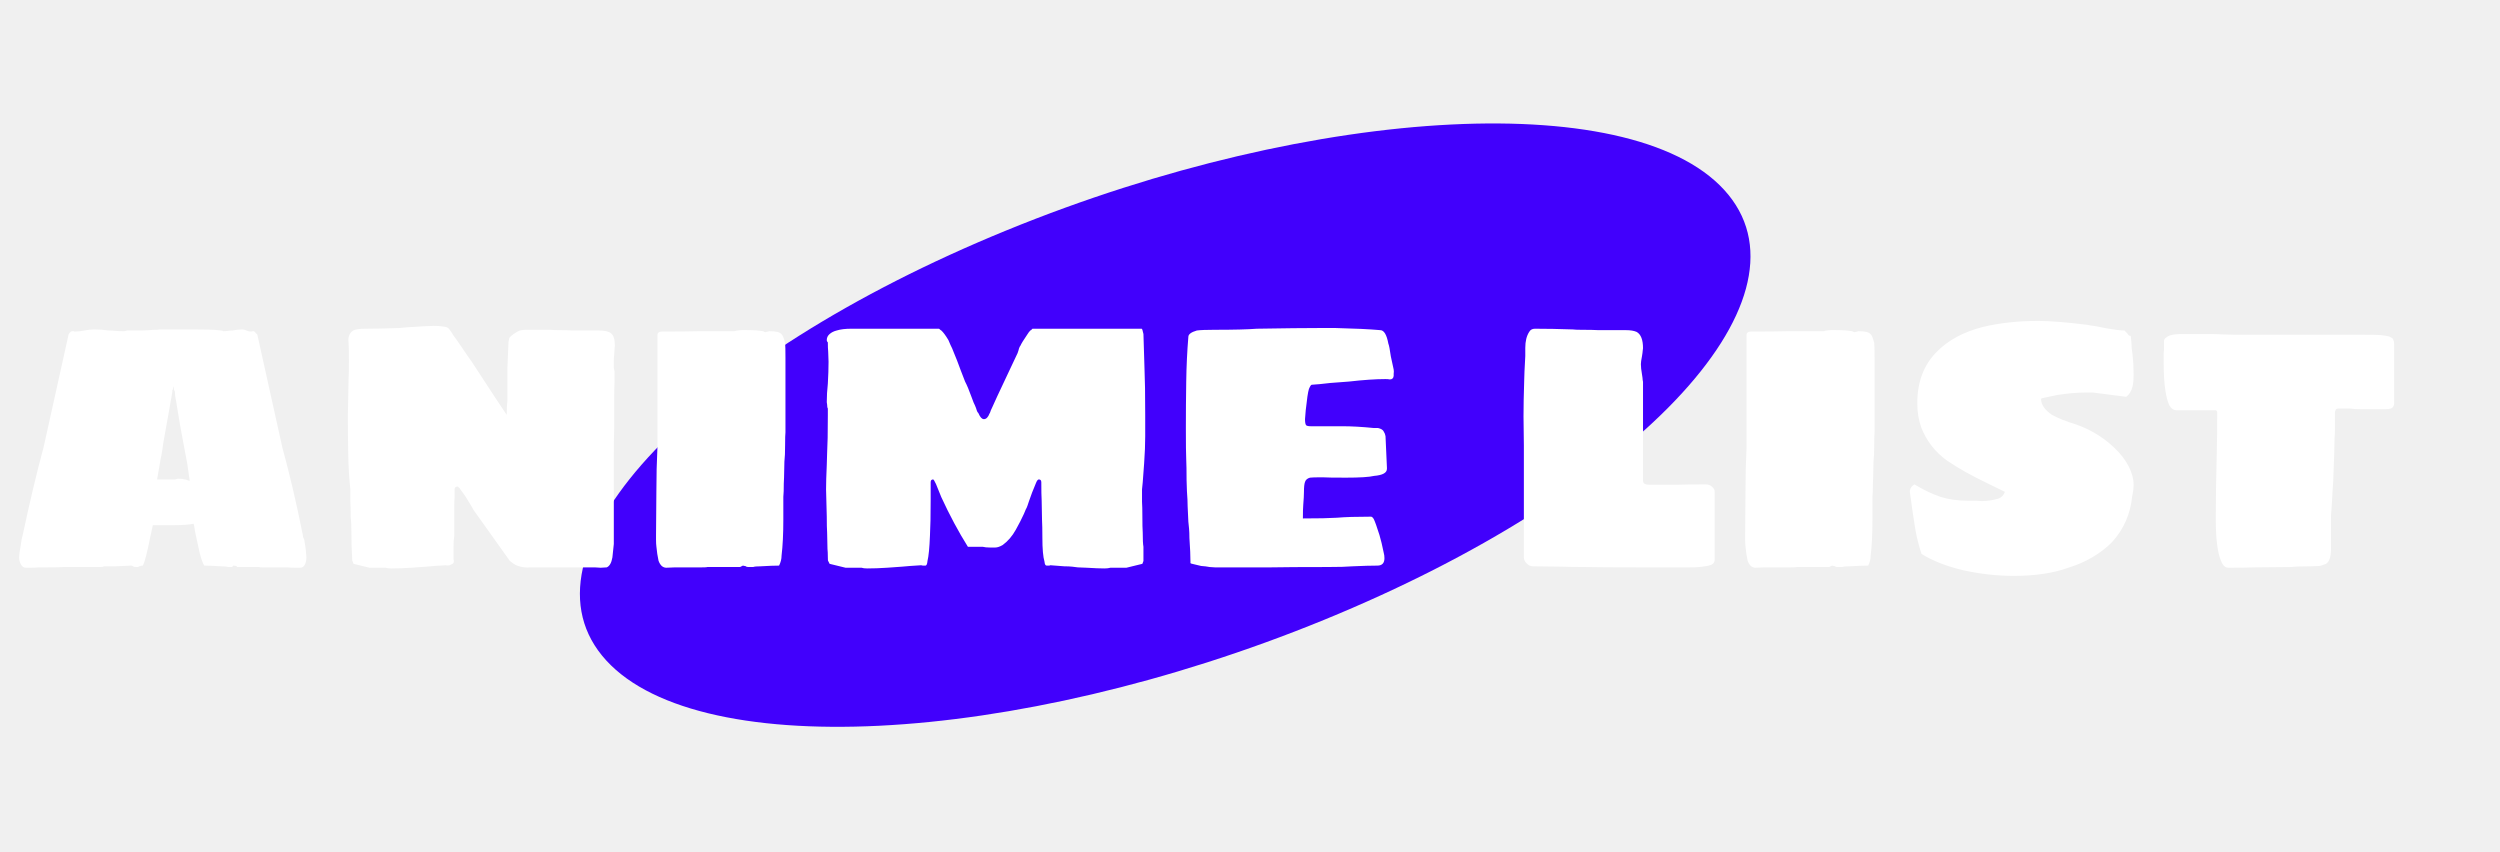
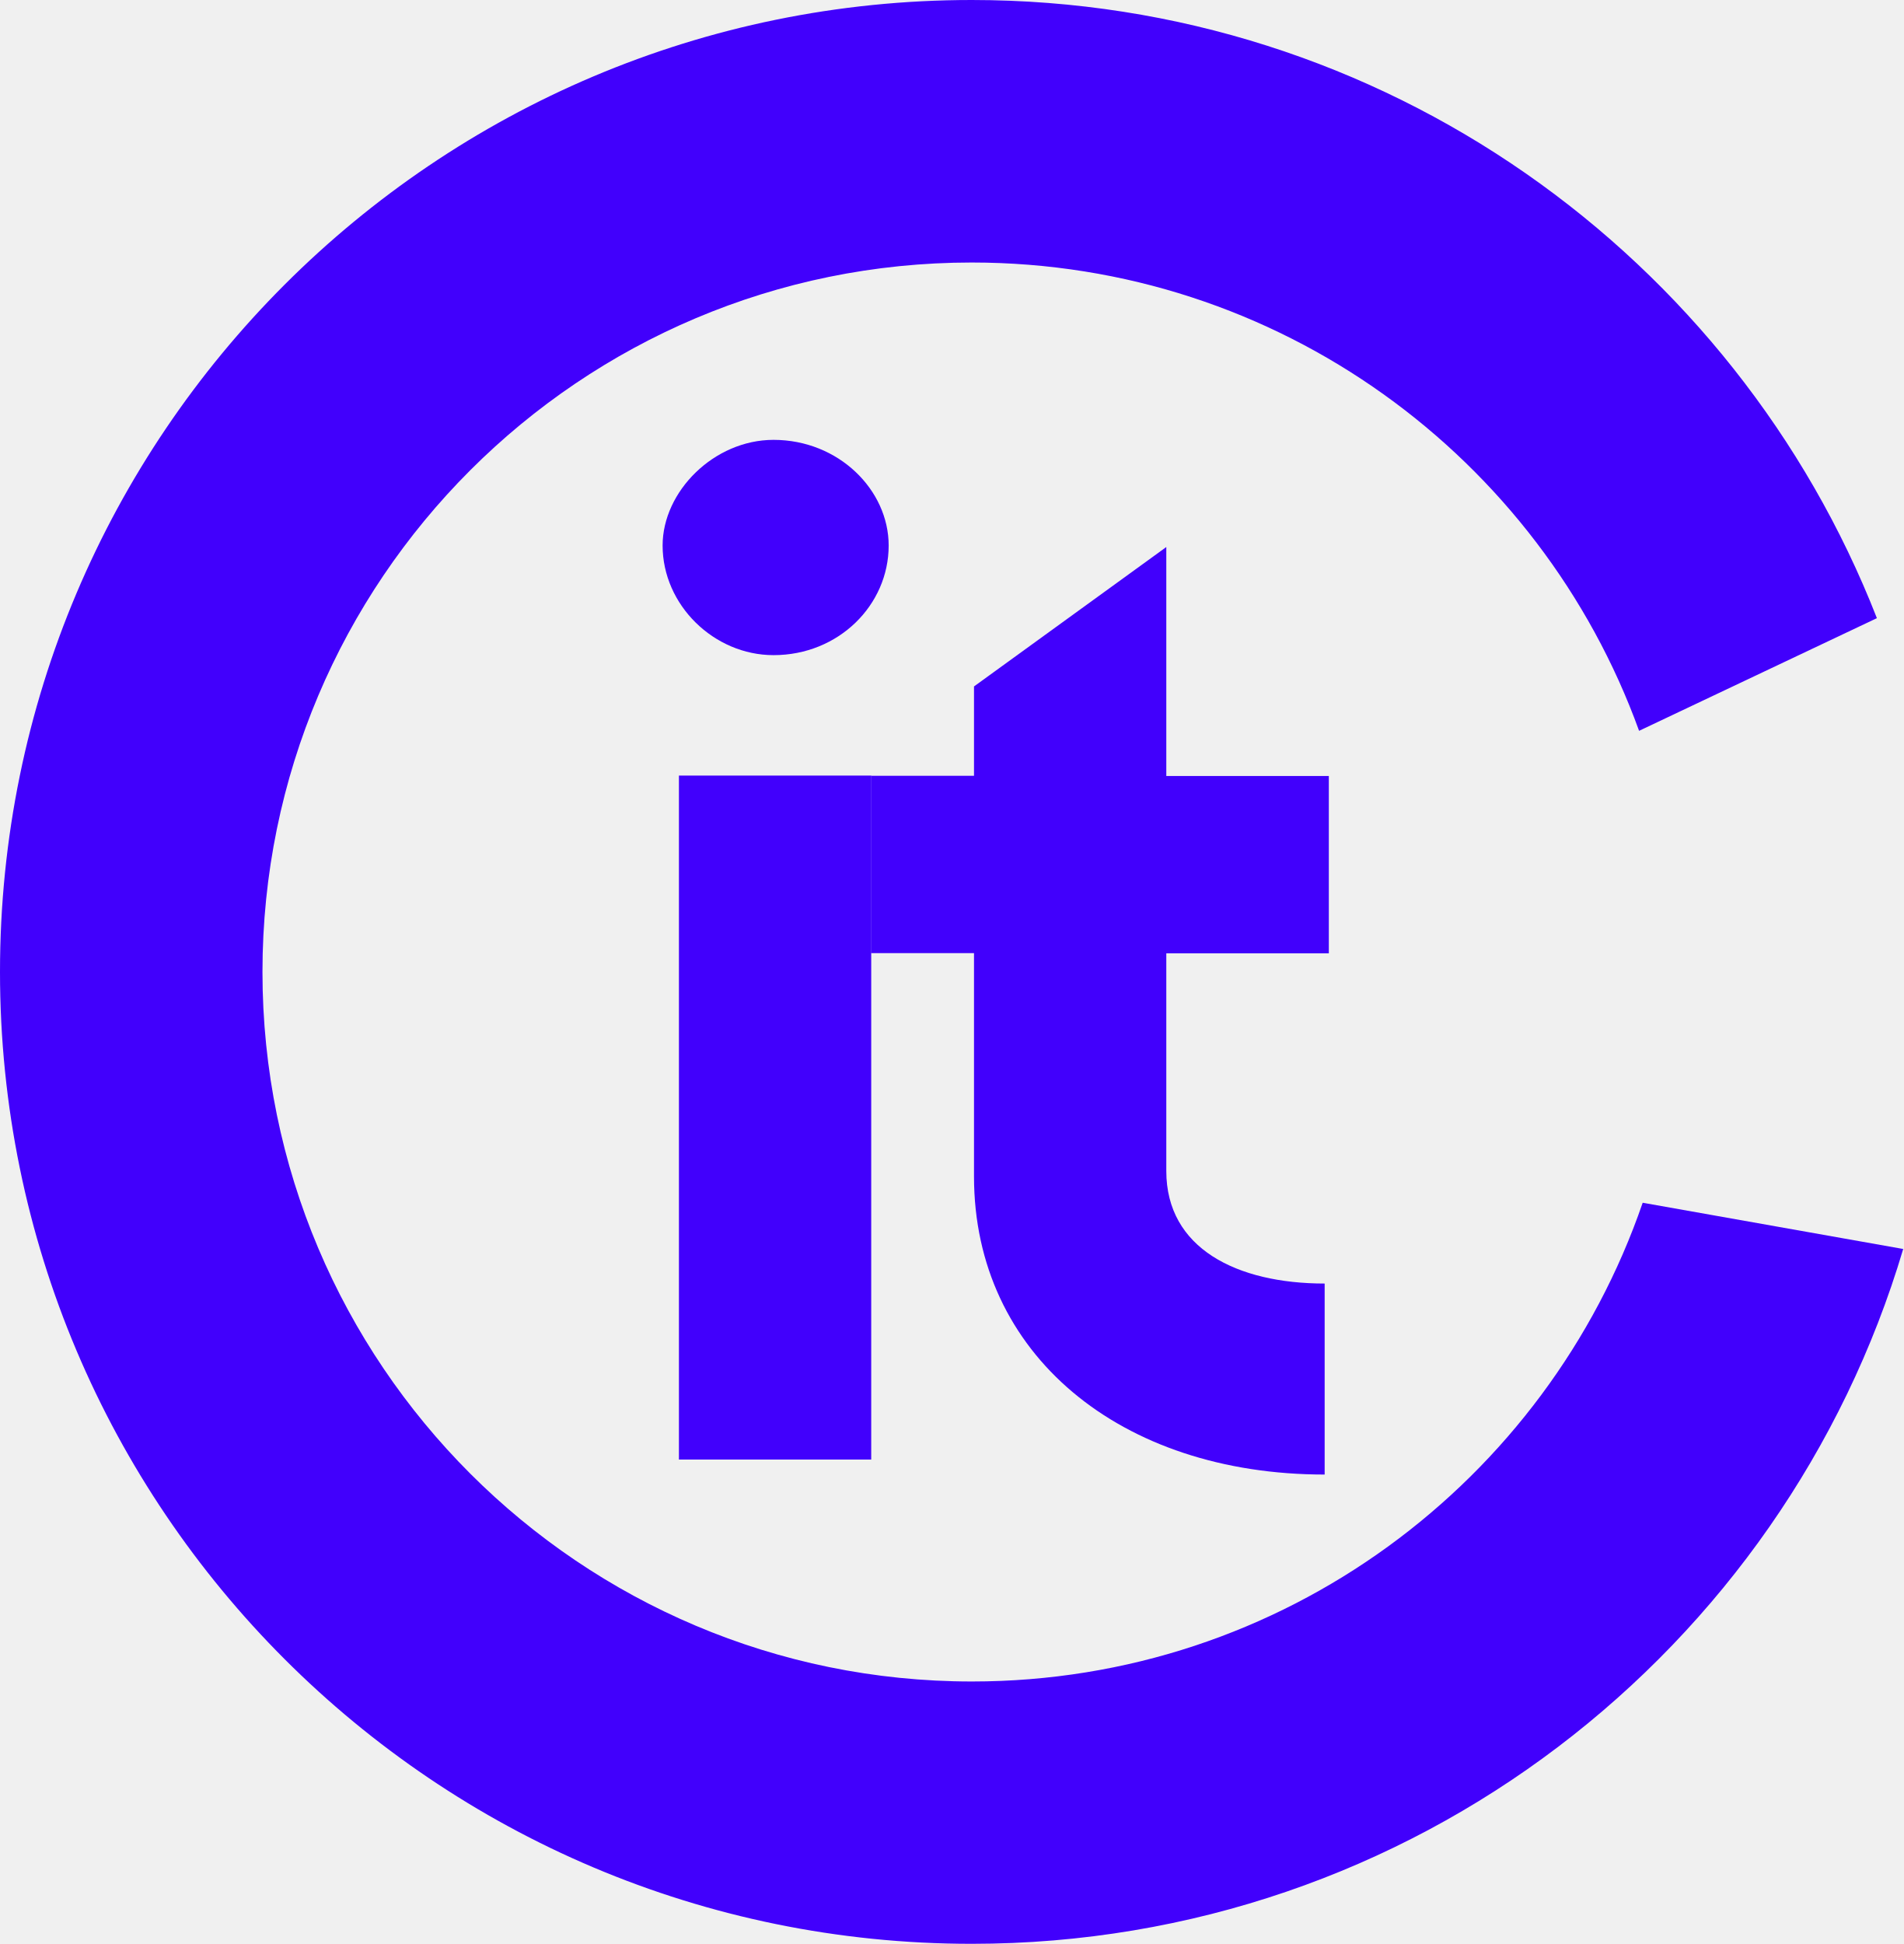
- <svg xmlns="http://www.w3.org/2000/svg" width="141" height="48" viewBox="0 0 141 48" fill="none">
-   <path d="M74.669 34.963C92.212 27.788 102.426 17.052 97.482 10.985C92.538 4.918 74.308 5.817 56.765 12.993C39.222 20.169 29.008 30.904 33.952 36.971C38.896 43.038 57.126 42.139 74.669 34.963Z" fill="#4100FC" />
-   <path d="M1.46 32.02C1.287 32.02 1.167 31.887 1.1 31.62C1.087 31.58 1.08 31.513 1.08 31.42C1.08 31.287 1.107 31.087 1.16 30.82C1.187 30.647 1.207 30.513 1.22 30.42C1.247 30.313 1.267 30.233 1.28 30.18C1.68 28.3 2.073 26.647 2.46 25.22L3.86 18.9C3.86 18.873 3.88 18.833 3.92 18.78C3.96 18.727 4.007 18.693 4.06 18.68H4.16C4.16 18.693 4.18 18.7 4.22 18.7C4.38 18.7 4.56 18.68 4.76 18.64C4.96 18.6 5.14 18.58 5.3 18.58C5.593 18.58 5.867 18.6 6.12 18.64C6.24 18.64 6.373 18.647 6.52 18.66C6.667 18.673 6.82 18.68 6.98 18.68C7.033 18.68 7.093 18.667 7.16 18.64H7.52H7.98L8.46 18.62C8.553 18.607 8.667 18.6 8.8 18.6C8.907 18.6 8.96 18.593 8.96 18.58H9.28H9.96H10.8C11.547 18.58 12.04 18.593 12.28 18.62C12.32 18.62 12.373 18.627 12.44 18.64C12.52 18.64 12.567 18.653 12.58 18.68C12.673 18.68 12.767 18.673 12.86 18.66C12.953 18.647 13.04 18.64 13.12 18.64C13.307 18.6 13.487 18.58 13.66 18.58C13.74 18.58 13.82 18.6 13.9 18.64C13.98 18.68 14.067 18.7 14.16 18.7L14.26 18.68H14.32C14.36 18.707 14.4 18.747 14.44 18.8C14.493 18.84 14.52 18.873 14.52 18.9L15.92 25.22C16.347 26.78 16.733 28.433 17.08 30.18C17.08 30.26 17.107 30.347 17.16 30.44C17.173 30.533 17.193 30.66 17.22 30.82C17.247 30.98 17.26 31.113 17.26 31.22C17.273 31.273 17.28 31.347 17.28 31.44C17.28 31.627 17.24 31.78 17.16 31.9C17.107 31.98 17.027 32.02 16.92 32.02H16.66C16.46 32.02 16.307 32.013 16.2 32H15.68H15.18H14.78C14.673 32 14.62 31.993 14.62 31.98H13.36V31.94C13.307 31.913 13.24 31.9 13.16 31.9C13.16 31.9 13.153 31.907 13.14 31.92C13.14 31.92 13.133 31.927 13.12 31.94C13.12 31.967 13.107 31.98 13.08 31.98H13.02H12.86C12.793 31.953 12.66 31.94 12.46 31.94C12.06 31.913 11.747 31.9 11.52 31.9C11.44 31.78 11.353 31.54 11.26 31.18C11.18 30.82 11.093 30.42 11 29.98C10.973 29.767 10.947 29.62 10.92 29.54C10.64 29.593 10.273 29.62 9.82 29.62H9.2H8.62L8.48 30.26C8.307 31.14 8.167 31.687 8.06 31.9C8.007 31.9 7.94 31.913 7.86 31.94C7.833 31.953 7.807 31.967 7.78 31.98C7.767 31.98 7.76 31.98 7.76 31.98H7.68C7.6 31.98 7.54 31.967 7.5 31.94C7.473 31.913 7.44 31.9 7.4 31.9L6.5 31.94H6.18H5.88C5.827 31.967 5.76 31.98 5.68 31.98H5.6H3.76H3.58C3.433 31.993 3.133 32 2.68 32H2.16C2.053 32.013 1.9 32.02 1.7 32.02H1.46ZM10.7 27.12C10.607 26.467 10.56 26.14 10.56 26.14C10.52 25.953 10.453 25.6 10.36 25.08C10.333 24.947 10.267 24.587 10.16 24C10.053 23.36 10 23.04 10 23.04C9.96 22.773 9.92 22.54 9.88 22.34L9.86 22.08C9.82 22.013 9.8 21.953 9.8 21.9L9.78 21.78C9.767 21.807 9.76 21.847 9.76 21.9C9.76 21.953 9.747 21.987 9.72 22V22.08L9.68 22.34C9.667 22.433 9.647 22.54 9.62 22.66C9.607 22.767 9.587 22.887 9.56 23.02L9.46 23.58C9.313 24.42 9.227 24.907 9.2 25.04C9.187 25.187 9.153 25.407 9.1 25.7C9.073 25.793 9.047 25.933 9.02 26.12L8.86 27.04H9.88L10.02 27H10.06C10.22 27 10.34 27.013 10.42 27.04C10.473 27.04 10.52 27.053 10.56 27.08C10.613 27.093 10.66 27.107 10.7 27.12ZM22.079 32.06C21.946 32.06 21.833 32.047 21.739 32.02H21.339H21.019H20.839L19.939 31.8L19.879 31.64C19.866 31.64 19.859 31.567 19.859 31.42C19.833 31.02 19.819 30.56 19.819 30.04C19.819 29.667 19.806 29.367 19.779 29.14C19.779 28.767 19.773 28.487 19.759 28.3V27.6C19.693 26.987 19.653 26.313 19.639 25.58C19.626 24.847 19.619 24.133 19.619 23.44L19.659 21.4C19.673 21.173 19.679 20.827 19.679 20.36C19.679 19.893 19.673 19.547 19.659 19.32C19.619 19.013 19.706 18.787 19.919 18.64C20.053 18.573 20.286 18.54 20.619 18.54C21.113 18.54 21.746 18.527 22.519 18.5L22.959 18.46C23.759 18.407 24.259 18.38 24.459 18.38C24.646 18.38 24.779 18.387 24.859 18.4C25.046 18.413 25.173 18.44 25.239 18.48C25.306 18.52 25.366 18.587 25.419 18.68C25.486 18.773 25.533 18.847 25.559 18.9C25.719 19.113 25.879 19.34 26.039 19.58C26.279 19.94 26.473 20.22 26.619 20.42L27.939 22.44L28.579 23.4C28.579 23.053 28.593 22.78 28.619 22.58V20.72L28.679 19.3C28.693 19.193 28.706 19.12 28.719 19.08C28.733 19.04 28.753 19.013 28.779 19C28.806 18.973 28.826 18.953 28.839 18.94C28.999 18.807 29.159 18.707 29.319 18.64C29.453 18.613 29.559 18.6 29.639 18.6H30.779H31.019C31.126 18.613 31.313 18.62 31.579 18.62C31.873 18.62 32.106 18.627 32.279 18.64H32.959H33.519H33.759C34.106 18.64 34.339 18.693 34.459 18.8C34.606 18.907 34.679 19.14 34.679 19.5L34.659 19.7L34.639 20.02C34.626 20.1 34.619 20.207 34.619 20.34V20.58V20.74L34.659 20.94V21.58C34.646 21.807 34.639 22.193 34.639 22.74V24.22C34.626 24.567 34.619 25.053 34.619 25.68V26.84V27.52V30.68L34.539 31.44C34.486 31.747 34.379 31.933 34.219 32L33.879 32.02L33.539 32H32.639H31.459H30.239H29.939C29.673 32.027 29.413 31.993 29.159 31.9C29.039 31.847 28.906 31.76 28.759 31.64L26.719 28.78C26.719 28.767 26.573 28.52 26.279 28.04C26.173 27.88 26.073 27.74 25.979 27.62C25.953 27.567 25.919 27.527 25.879 27.5C25.853 27.46 25.833 27.44 25.819 27.44C25.699 27.44 25.639 27.493 25.639 27.6V28.04C25.626 28.173 25.619 28.393 25.619 28.7V29.48V30.24C25.593 30.4 25.579 30.6 25.579 30.84V31.24V31.54L25.599 31.64C25.599 31.747 25.546 31.813 25.439 31.84C25.373 31.893 25.266 31.907 25.119 31.88C24.666 31.907 24.306 31.933 24.039 31.96C23.879 31.973 23.599 31.993 23.199 32.02C22.799 32.047 22.426 32.06 22.079 32.06ZM37.58 32.02C37.487 32.02 37.4 31.987 37.32 31.92C37.24 31.84 37.18 31.74 37.14 31.62C37.087 31.38 37.047 31.113 37.02 30.82C37.007 30.727 37 30.6 37 30.44V30.18L37.02 27.7C37.02 26.86 37.04 26.033 37.08 25.22V18.9C37.08 18.767 37.167 18.7 37.34 18.7C38.26 18.7 38.947 18.693 39.4 18.68H41.4C41.44 18.68 41.474 18.673 41.5 18.66C41.527 18.647 41.56 18.64 41.6 18.64C41.774 18.613 42.014 18.607 42.32 18.62C42.547 18.62 42.787 18.64 43.04 18.68C43.12 18.733 43.18 18.747 43.22 18.72C43.247 18.72 43.3 18.707 43.38 18.68C43.58 18.68 43.734 18.693 43.84 18.72C43.96 18.747 44.054 18.807 44.12 18.9C44.187 19.02 44.24 19.167 44.28 19.34C44.294 19.473 44.3 19.753 44.3 20.18V24.08V24.38C44.287 24.487 44.28 24.727 44.28 25.1C44.28 25.5 44.267 25.813 44.24 26.04L44.22 26.94C44.207 27.14 44.2 27.393 44.2 27.7L44.18 28.02V29.3C44.18 30.1 44.147 30.78 44.08 31.34C44.08 31.527 44.034 31.713 43.94 31.9C43.7 31.9 43.354 31.913 42.9 31.94C42.687 31.94 42.547 31.953 42.48 31.98H42.28H42.22C42.127 31.98 42.08 31.967 42.08 31.94C41.974 31.913 41.914 31.9 41.9 31.9L41.74 31.98H39.9C39.887 31.993 39.78 32 39.58 32H38.82H38.08L37.58 32.02ZM48.91 32.06C48.776 32.06 48.67 32.047 48.59 32.02H48.19H47.83H47.69L46.79 31.8L46.71 31.64C46.696 31.64 46.69 31.567 46.69 31.42C46.69 31.233 46.683 31.08 46.67 30.96L46.65 30.04C46.636 29.84 46.63 29.54 46.63 29.14L46.59 27.6C46.59 27.267 46.603 26.807 46.63 26.22L46.65 25.54C46.676 25.113 46.69 24.413 46.69 23.44V23.3V23.04C46.663 23 46.65 22.927 46.65 22.82L46.63 22.68C46.63 22.347 46.65 22 46.69 21.64C46.716 21.187 46.73 20.773 46.73 20.4L46.71 19.84C46.696 19.693 46.69 19.52 46.69 19.32C46.69 19.307 46.676 19.287 46.65 19.26C46.636 19.233 46.63 19.207 46.63 19.18C46.63 19.047 46.683 18.933 46.79 18.84C46.896 18.747 47.03 18.68 47.19 18.64C47.403 18.573 47.676 18.54 48.01 18.54H51.39H52.95C52.963 18.54 52.983 18.553 53.01 18.58C53.036 18.607 53.063 18.627 53.09 18.64C53.196 18.733 53.33 18.913 53.49 19.18C53.53 19.26 53.57 19.353 53.61 19.46C53.663 19.553 53.73 19.707 53.81 19.92C53.903 20.133 54.03 20.46 54.19 20.9L54.43 21.52C54.536 21.72 54.656 22.007 54.79 22.38C54.83 22.487 54.87 22.593 54.91 22.7C54.963 22.807 55.01 22.913 55.05 23.02C55.076 23.113 55.103 23.187 55.13 23.24C55.17 23.28 55.19 23.307 55.19 23.32C55.283 23.533 55.383 23.64 55.49 23.64C55.623 23.64 55.73 23.533 55.81 23.32C55.823 23.307 55.836 23.28 55.85 23.24C55.863 23.187 55.896 23.107 55.95 23L56.25 22.34L57.05 20.64L57.39 19.92C57.43 19.813 57.456 19.727 57.47 19.66C57.496 19.58 57.523 19.527 57.55 19.5C57.603 19.38 57.73 19.173 57.93 18.88C57.996 18.773 58.056 18.693 58.11 18.64C58.15 18.627 58.176 18.607 58.19 18.58C58.203 18.553 58.223 18.54 58.25 18.54H59.81H63.19H63.49H63.69H63.95H64.39C64.416 18.54 64.45 18.64 64.49 18.84L64.55 20.8C64.576 21.36 64.59 22.24 64.59 23.44V24.6C64.59 25.053 64.57 25.56 64.53 26.12C64.49 26.68 64.463 27.04 64.45 27.2L64.41 27.6V28.3C64.423 28.487 64.43 28.767 64.43 29.14C64.43 29.54 64.436 29.84 64.45 30.04C64.45 30.427 64.463 30.693 64.49 30.84V31.42V31.64L64.43 31.8L63.53 32.02H63.39H63.03H62.63C62.536 32.047 62.423 32.06 62.29 32.06C62.05 32.06 61.716 32.047 61.29 32.02L60.79 32C60.696 31.987 60.59 31.973 60.47 31.96C60.35 31.947 60.203 31.94 60.03 31.94L59.25 31.88C59.223 31.88 59.203 31.887 59.19 31.9H59.03C58.963 31.9 58.923 31.827 58.91 31.68C58.83 31.413 58.79 30.96 58.79 30.32C58.79 29.893 58.783 29.56 58.77 29.32L58.75 28.24C58.736 28 58.73 27.653 58.73 27.2C58.73 27.093 58.683 27.04 58.59 27.04C58.536 27.04 58.483 27.107 58.43 27.24L58.21 27.78L58.03 28.28C58.003 28.36 57.976 28.44 57.95 28.52C57.923 28.6 57.89 28.673 57.85 28.74L57.75 28.98C57.63 29.247 57.476 29.547 57.29 29.88C57.09 30.24 56.843 30.527 56.55 30.74C56.39 30.833 56.25 30.88 56.13 30.88H55.83C55.67 30.88 55.536 30.867 55.43 30.84H54.99H54.59C54.056 29.987 53.556 29.053 53.09 28.04L52.79 27.3C52.71 27.127 52.656 27.04 52.63 27.04C52.536 27.04 52.49 27.093 52.49 27.2V28.14C52.49 29.073 52.476 29.76 52.45 30.2C52.423 30.893 52.376 31.373 52.31 31.64C52.296 31.813 52.256 31.9 52.19 31.9H52.05L51.95 31.88C51.496 31.907 51.136 31.933 50.87 31.96C50.71 31.973 50.43 31.993 50.03 32.02C49.63 32.047 49.256 32.06 48.91 32.06ZM68.523 32C68.456 32 68.356 31.993 68.223 31.98C68.089 31.953 67.929 31.933 67.743 31.92L67.323 31.82C67.256 31.807 67.203 31.793 67.163 31.78C67.136 31.753 67.129 31.733 67.143 31.72C67.143 31.373 67.123 30.913 67.083 30.34C67.083 30.14 67.076 29.967 67.063 29.82C67.049 29.66 67.036 29.527 67.023 29.42L66.983 28.56C66.983 28.333 66.969 28.047 66.943 27.7L66.923 27.08C66.923 26.573 66.916 26.18 66.903 25.9C66.889 25.62 66.883 25.033 66.883 24.14C66.883 23.3 66.889 22.433 66.903 21.54C66.916 20.647 66.956 19.8 67.023 19C67.023 18.853 67.183 18.733 67.503 18.64C67.703 18.613 68.036 18.6 68.503 18.6C69.583 18.6 70.376 18.58 70.883 18.54C72.456 18.513 73.643 18.5 74.443 18.5H75.323C76.416 18.527 77.256 18.567 77.843 18.62C78.056 18.62 78.209 18.873 78.303 19.38C78.343 19.473 78.389 19.713 78.443 20.1C78.483 20.3 78.536 20.547 78.603 20.84C78.616 20.92 78.616 21 78.603 21.08C78.603 21.147 78.603 21.187 78.603 21.2C78.589 21.333 78.516 21.4 78.383 21.4C78.329 21.387 78.249 21.38 78.143 21.38C77.583 21.38 76.896 21.427 76.083 21.52L75.023 21.6C74.583 21.653 74.236 21.687 73.983 21.7C73.943 21.7 73.889 21.78 73.823 21.94C73.769 22.113 73.709 22.513 73.643 23.14L73.603 23.64C73.603 23.813 73.623 23.927 73.663 23.98C73.703 24.02 73.789 24.04 73.923 24.04H75.703C76.223 24.04 76.816 24.073 77.483 24.14H77.723C77.896 24.18 78.003 24.247 78.043 24.34C78.096 24.42 78.129 24.507 78.143 24.6L78.223 26.38V26.44C78.223 26.667 77.983 26.8 77.503 26.84C77.223 26.907 76.689 26.94 75.903 26.94C75.223 26.94 74.783 26.933 74.583 26.92C74.196 26.92 73.963 26.927 73.883 26.94C73.736 26.98 73.643 27.06 73.603 27.18C73.563 27.287 73.543 27.473 73.543 27.74C73.543 27.913 73.529 28.16 73.503 28.48C73.489 28.64 73.483 28.893 73.483 29.24C74.349 29.24 74.989 29.227 75.403 29.2C75.856 29.16 76.496 29.14 77.323 29.14C77.376 29.14 77.429 29.187 77.483 29.28C77.549 29.413 77.656 29.713 77.803 30.18C77.883 30.447 77.963 30.78 78.043 31.18C78.069 31.273 78.083 31.373 78.083 31.48C78.083 31.76 77.949 31.9 77.683 31.9C77.336 31.9 76.869 31.913 76.283 31.94C75.976 31.967 75.496 31.98 74.843 31.98C73.443 31.98 72.389 31.987 71.683 32H68.523ZM92.406 32C91.033 32 90.033 31.993 89.406 31.98C88.833 31.98 88.393 31.973 88.086 31.96L86.446 31.94C86.326 31.94 86.213 31.887 86.106 31.78C85.999 31.673 85.946 31.56 85.946 31.44V27.04V25.12L85.926 23.48C85.926 22.933 85.939 22.247 85.966 21.42C85.966 21.247 85.986 20.8 86.026 20.08V19.62C86.026 19.247 86.099 18.947 86.246 18.72C86.313 18.6 86.419 18.54 86.566 18.54C87.219 18.54 87.933 18.553 88.706 18.58C88.813 18.593 88.966 18.6 89.166 18.6C89.606 18.6 89.933 18.607 90.146 18.62H91.226C91.279 18.62 91.433 18.62 91.686 18.62C91.953 18.62 92.159 18.653 92.306 18.72C92.546 18.853 92.666 19.16 92.666 19.64L92.646 19.8C92.646 19.84 92.633 19.94 92.606 20.1C92.566 20.3 92.546 20.447 92.546 20.54C92.546 20.687 92.566 20.873 92.606 21.1C92.633 21.26 92.646 21.367 92.646 21.42L92.666 21.54V24.34V25.64V26.88V27.12C92.666 27.227 92.726 27.293 92.846 27.32C92.886 27.333 92.973 27.34 93.106 27.34H94.566C94.926 27.327 95.473 27.32 96.206 27.32C96.353 27.32 96.473 27.367 96.566 27.46C96.659 27.54 96.706 27.627 96.706 27.72V31.54V31.58C96.706 31.687 96.653 31.773 96.546 31.84C96.426 31.893 96.286 31.927 96.126 31.94C95.953 31.98 95.679 32 95.306 32H92.406ZM99.006 32.02C98.913 32.02 98.826 31.987 98.746 31.92C98.666 31.84 98.606 31.74 98.566 31.62C98.513 31.38 98.473 31.113 98.446 30.82C98.433 30.727 98.426 30.6 98.426 30.44V30.18L98.446 27.7C98.446 26.86 98.466 26.033 98.506 25.22V18.9C98.506 18.767 98.593 18.7 98.766 18.7C99.686 18.7 100.373 18.693 100.826 18.68H102.826C102.866 18.68 102.899 18.673 102.926 18.66C102.953 18.647 102.986 18.64 103.026 18.64C103.199 18.613 103.439 18.607 103.746 18.62C103.973 18.62 104.213 18.64 104.466 18.68C104.546 18.733 104.606 18.747 104.646 18.72C104.673 18.72 104.726 18.707 104.806 18.68C105.006 18.68 105.159 18.693 105.266 18.72C105.386 18.747 105.479 18.807 105.546 18.9C105.613 19.02 105.666 19.167 105.706 19.34C105.719 19.473 105.726 19.753 105.726 20.18V24.08V24.38C105.713 24.487 105.706 24.727 105.706 25.1C105.706 25.5 105.693 25.813 105.666 26.04L105.646 26.94C105.633 27.14 105.626 27.393 105.626 27.7L105.606 28.02V29.3C105.606 30.1 105.573 30.78 105.506 31.34C105.506 31.527 105.459 31.713 105.366 31.9C105.126 31.9 104.779 31.913 104.326 31.94C104.113 31.94 103.973 31.953 103.906 31.98H103.706H103.646C103.553 31.98 103.506 31.967 103.506 31.94C103.399 31.913 103.339 31.9 103.326 31.9L103.166 31.98H101.326C101.313 31.993 101.206 32 101.006 32H100.246H99.506L99.006 32.02ZM113.575 32.48C112.629 32.48 111.675 32.373 110.715 32.16C109.769 31.933 108.989 31.627 108.375 31.24C108.215 30.76 108.095 30.28 108.015 29.8C107.935 29.32 107.835 28.633 107.715 27.74V27.68C107.742 27.52 107.829 27.4 107.975 27.32C108.482 27.627 108.969 27.86 109.435 28.02C109.902 28.167 110.415 28.24 110.975 28.24H111.455L111.775 28.26C112.082 28.26 112.395 28.213 112.715 28.12C112.889 28.053 113.009 27.927 113.075 27.74L112.015 27.22C111.202 26.833 110.469 26.42 109.815 25.98C109.135 25.487 108.649 24.86 108.355 24.1C108.209 23.687 108.135 23.233 108.135 22.74C108.135 21.54 108.502 20.573 109.235 19.84C109.875 19.187 110.742 18.72 111.835 18.44C112.782 18.213 113.822 18.1 114.955 18.1C115.622 18.1 116.542 18.173 117.715 18.32C117.835 18.347 118.002 18.373 118.215 18.4L118.815 18.52C119.269 18.6 119.602 18.64 119.815 18.64C119.829 18.64 119.849 18.66 119.875 18.7C119.915 18.74 119.949 18.773 119.975 18.8C120.029 18.893 120.082 18.94 120.135 18.94H120.155H120.175L120.215 19.36C120.215 19.56 120.235 19.773 120.275 20C120.315 20.333 120.335 20.693 120.335 21.08C120.335 21.413 120.315 21.653 120.275 21.8C120.209 22.067 120.089 22.26 119.915 22.38L118.055 22.14H117.855H117.575C117.122 22.14 116.602 22.187 116.015 22.28L115.355 22.42C115.195 22.447 115.115 22.473 115.115 22.5C115.115 22.82 115.322 23.12 115.735 23.4C115.935 23.507 116.135 23.6 116.335 23.68C116.535 23.747 116.662 23.793 116.715 23.82C117.702 24.1 118.555 24.587 119.275 25.28C119.609 25.6 119.869 25.94 120.055 26.3C120.242 26.66 120.335 27.007 120.335 27.34C120.335 27.54 120.309 27.753 120.255 27.98C120.162 28.98 119.782 29.847 119.115 30.58C118.462 31.233 117.642 31.713 116.655 32.02C115.802 32.327 114.775 32.48 113.575 32.48ZM125.69 32.02C125.503 32.02 125.363 31.893 125.27 31.64C125.07 31.2 124.97 30.4 124.97 29.24C124.97 28.12 124.99 26.833 125.03 25.38C125.043 24.913 125.05 24.193 125.05 23.22L124.99 23.14H122.77C122.596 23.14 122.456 23.047 122.35 22.86C122.256 22.66 122.183 22.387 122.13 22.04C122.063 21.64 122.03 21.067 122.03 20.32V20.04C122.03 19.907 122.036 19.8 122.05 19.72V19.42V19.24C122.05 19.16 122.09 19.093 122.17 19.04C122.25 18.973 122.343 18.927 122.45 18.9C122.583 18.86 122.783 18.84 123.05 18.84H124.57C124.903 18.84 125.156 18.847 125.33 18.86L126.07 18.88H133.27C133.79 18.88 134.13 18.887 134.29 18.9C134.356 18.913 134.45 18.927 134.57 18.94C134.69 18.953 134.776 18.98 134.83 19.02C134.923 19.06 134.976 19.113 134.99 19.18C135.016 19.233 135.03 19.32 135.03 19.44V22.74C135.03 22.887 134.97 22.987 134.85 23.04C134.77 23.067 134.663 23.08 134.53 23.08H133.89H133.23C132.923 23.08 132.69 23.067 132.53 23.04H131.93C131.81 23.04 131.743 23.067 131.73 23.12C131.73 23.133 131.723 23.153 131.71 23.18C131.696 23.193 131.69 23.213 131.69 23.24V23.54V24.22C131.69 24.42 131.683 24.573 131.67 24.68C131.67 25.067 131.643 25.913 131.59 27.22L131.55 27.82C131.523 28.38 131.496 28.787 131.47 29.04V30.94C131.47 31.393 131.376 31.68 131.19 31.8C131.016 31.867 130.896 31.907 130.83 31.92L130.33 31.94C129.81 31.94 129.443 31.953 129.23 31.98L127.13 32C126.863 32.013 126.383 32.02 125.69 32.02Z" fill="white" />
+ <svg xmlns="http://www.w3.org/2000/svg" id="_Слой_2" data-name="Слой 2" viewBox="0 0 100.37 102.49">
+   <defs>
+     <style>
+       .cls-1 {
+         fill: #4100fc;
+       }
+     </style>
+   </defs>
+   <g id="_Слой_1-2" data-name="Слой 1">
+     <g>
+       <path class="cls-1" d="m34.94,28.76c0-2.85,2.71-5.57,5.85-5.57,3.43,0,6.07,2.64,6.07,5.57,0,3.14-2.64,5.78-6.07,5.78-3.14,0-5.85-2.64-5.85-5.78Zm11,48.19h-10.14v-36.06h10.14v36.06Z" />
+       <path class="cls-1" d="m61.5,50.25v11.49c0,4.07,3.71,5.93,8.35,5.93v10.07c-10.78,0-18.49-6.35-18.49-15.71v-11.78h-5.43v-9.35h5.43v-4.71l10.14-7.35v12.07h8.57v9.35h-8.57Z" />
+     </g>
+     <path class="cls-1" d="m100.37,65.85l-13.75-2.44c-5.05,14.68-18.97,25.24-35.37,25.24-20.66,0-37.41-16.75-37.41-37.41S30.59,13.84,51.24,13.84c16.19,0,29.98,10.29,35.19,24.69l12.54-5.94C91.51,13.51,72.96,0,51.24,0,22.94,0,0,22.94,0,51.24s22.94,51.24,51.24,51.24c23.23,0,42.83-15.46,49.12-36.64Z" />
+   </g>
</svg>
